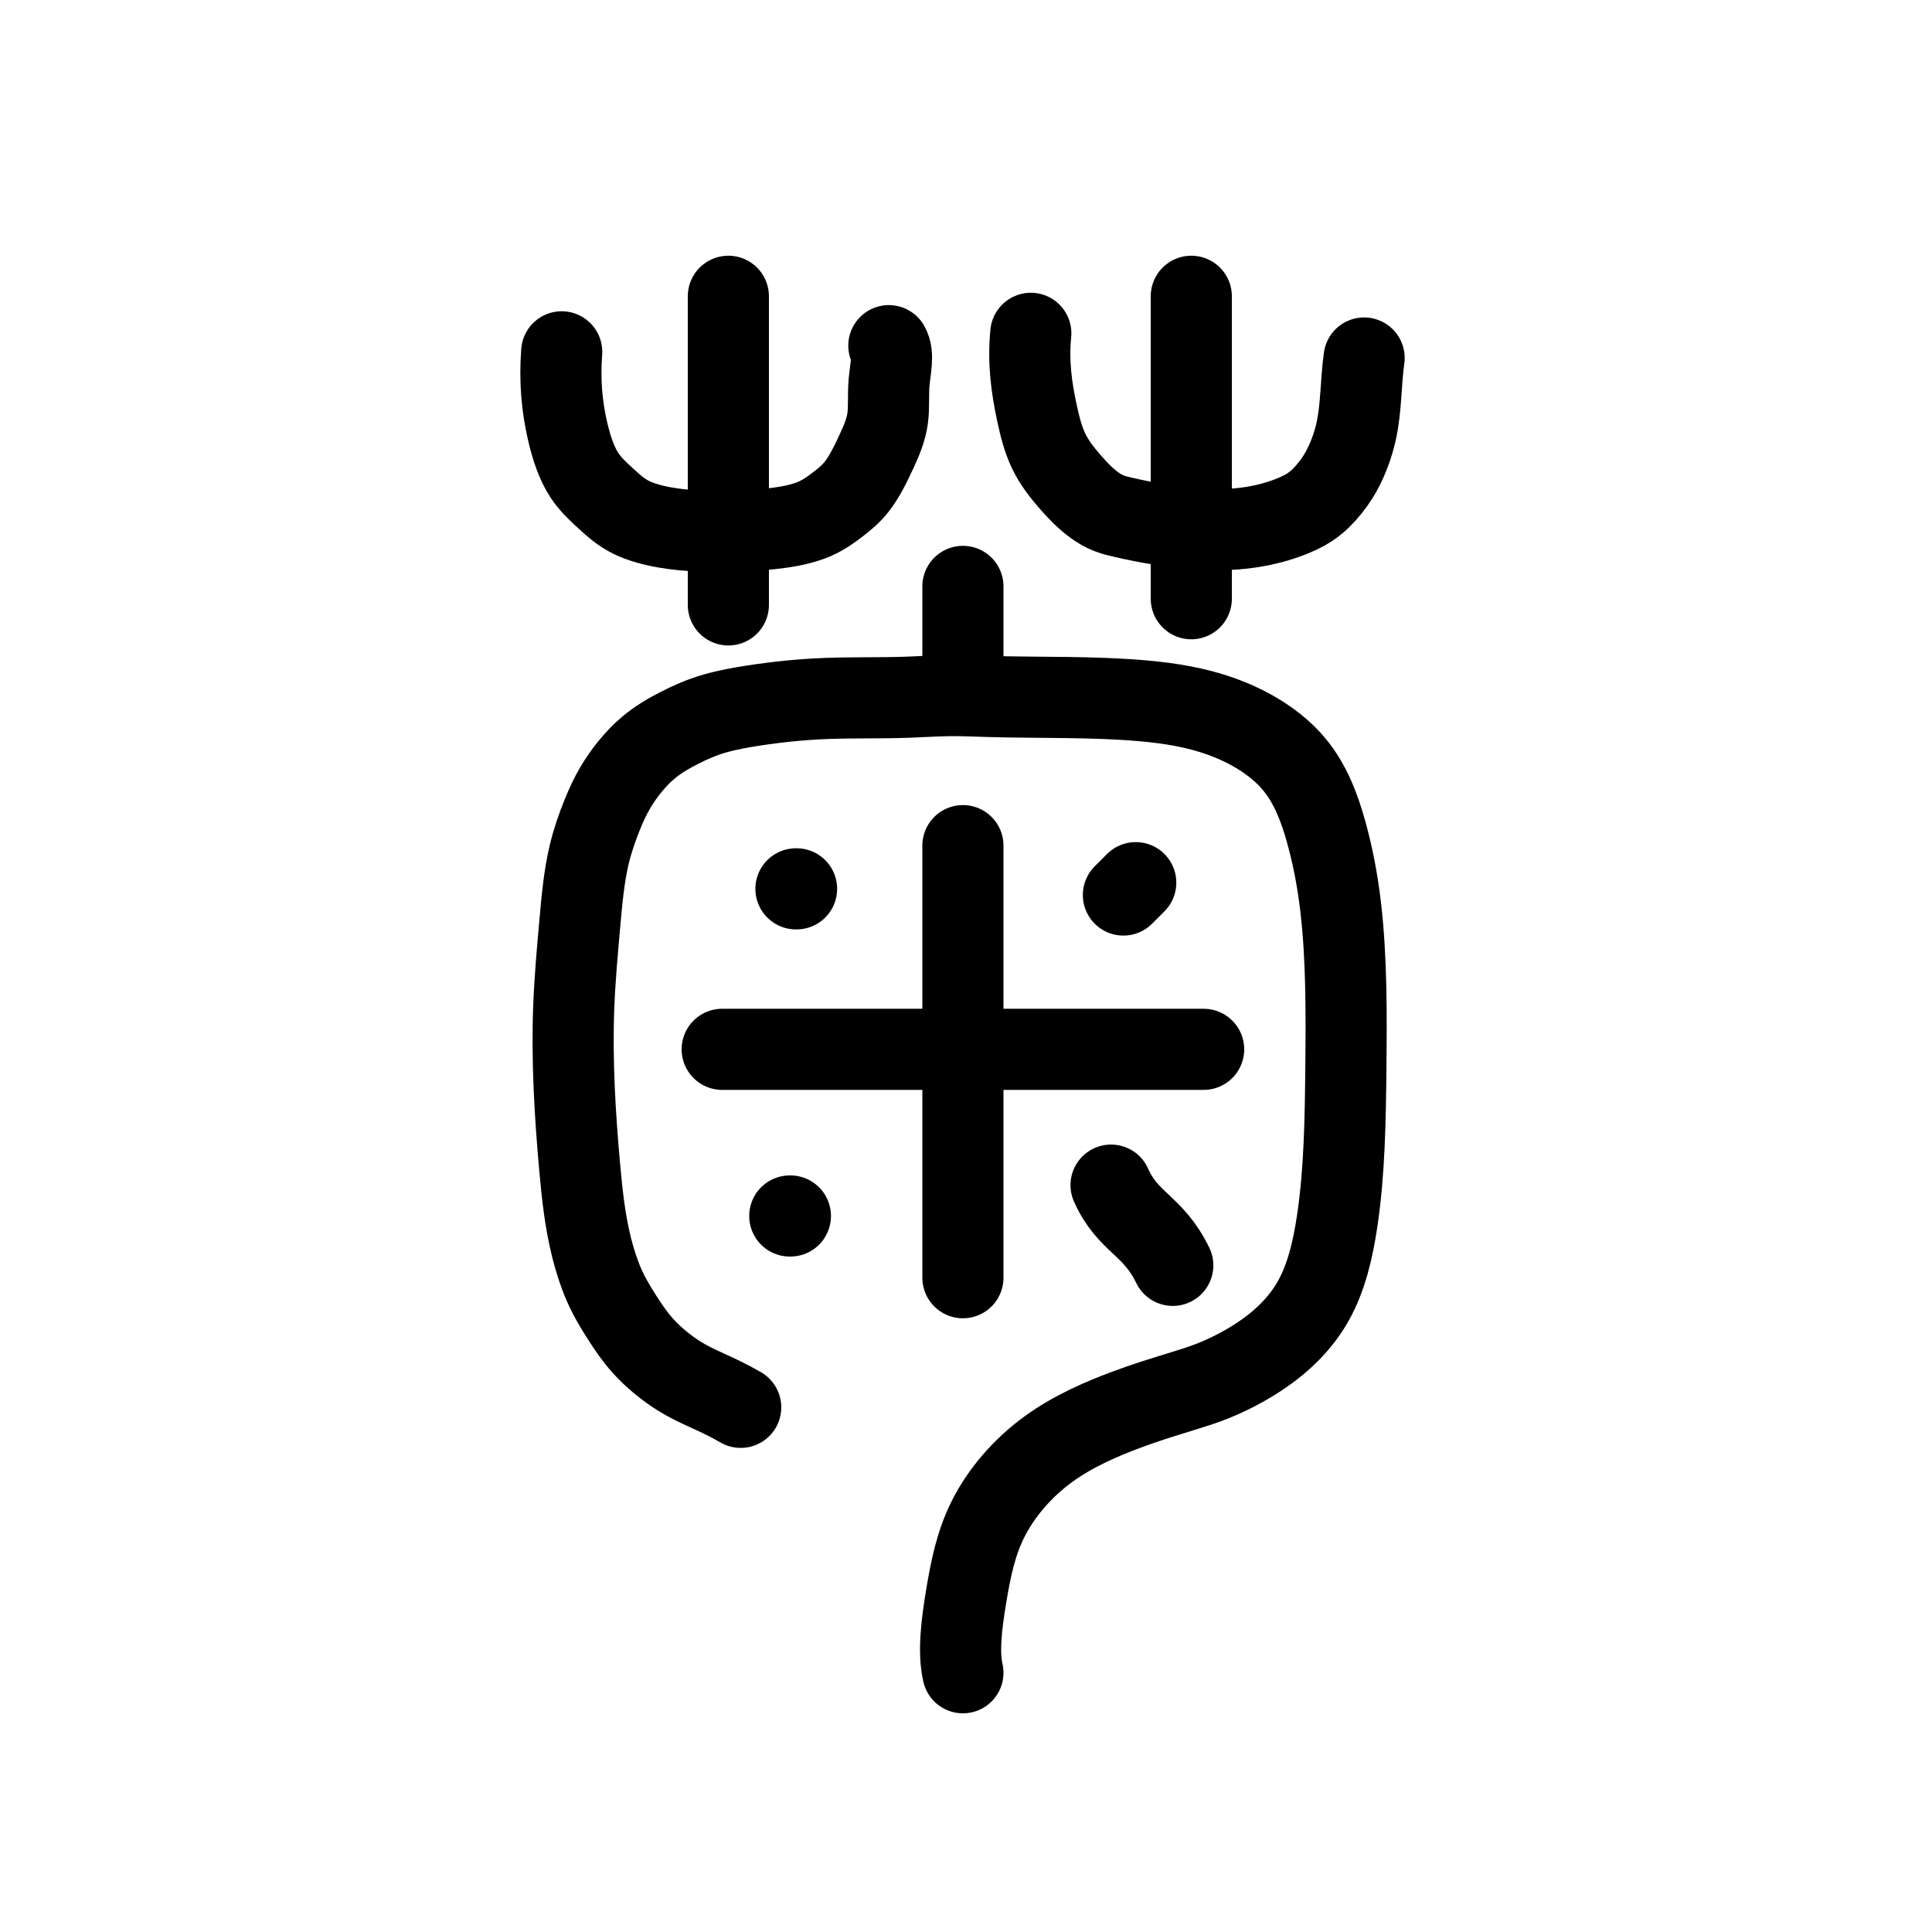
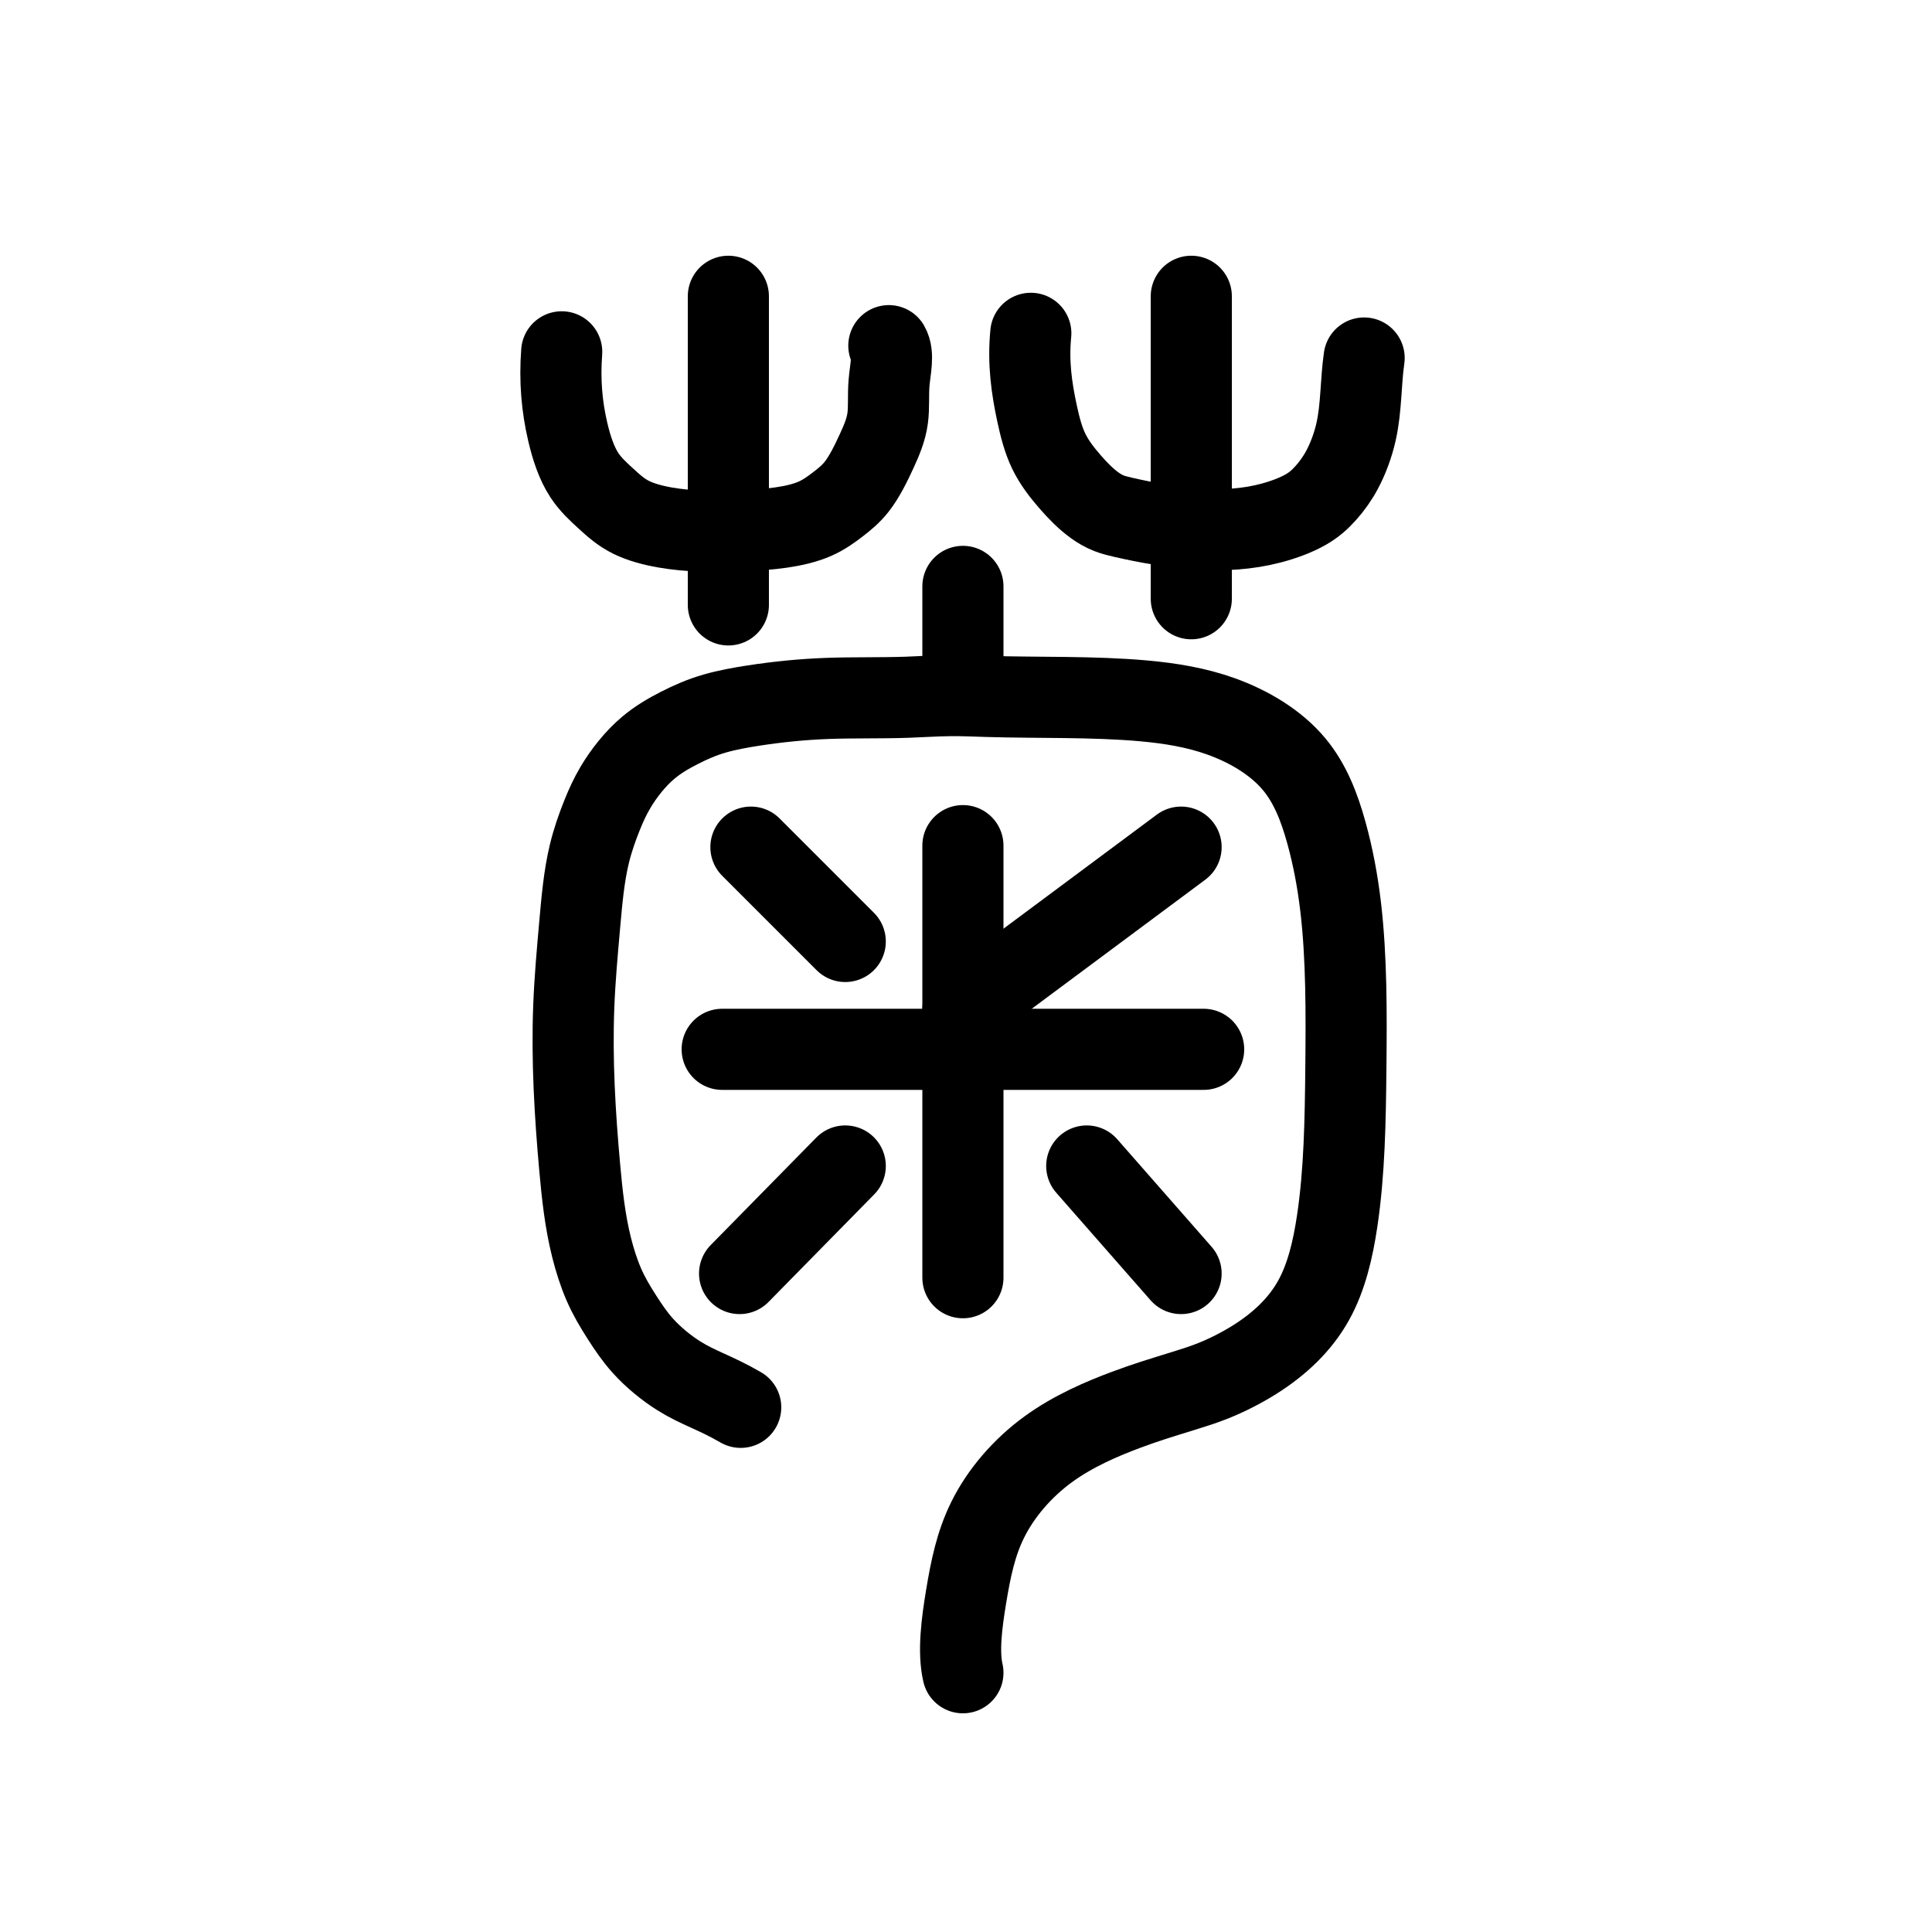
<svg xmlns="http://www.w3.org/2000/svg" viewBox="0 0 1024 1024">
  <g fill="none" stroke="black" stroke-width="43" stroke-linecap="round" stroke-linejoin="round">
    <path id="stroke-1" d="M 510.364,366.415 L 510.364,310.799" />
    <path id="stroke-2" d="M 297.712,186.479 C 296.57,201.792 297.776,215.504 300.949,229.017 C 302.898,237.32 305.59,245.548 309.74,251.865 C 312.97,256.781 317.083,260.54 320.955,264.081 C 325.182,267.946 329.122,271.553 334.626,274.257 C 339.67,276.733 346.027,278.452 352.615,279.599 C 365.367,281.816 378.986,281.889 392.547,281.349 C 407.2,280.766 421.785,279.468 432.096,274.87 C 436.707,272.814 440.464,270.098 444.036,267.36 C 447.607,264.621 450.993,261.86 454.062,257.963 C 458.068,252.878 461.535,245.858 464.691,238.984 C 467.277,233.352 469.653,227.818 470.481,221.636 C 471.256,215.852 470.675,209.502 471.209,202.983 C 471.815,195.564 473.864,187.926 471.105,183.208" />
    <path id="stroke-3" d="M 382.773,556.166 L 637.955,556.166" />
    <path id="stroke-4" d="M 386.045,157.035 L 386.045,320.613" />
    <path id="stroke-5" d="M 392.588,745.917 C 379.002,738.027 370.156,735.721 359.823,729.236 C 353.354,725.176 346.303,719.478 340.724,713.275 C 336.323,708.381 332.838,703.173 329.591,698.089 C 326.066,692.569 322.821,687.195 320.022,680.751 C 317.443,674.816 315.243,667.972 313.525,661.091 C 310.045,647.154 308.54,633.06 307.238,618.587 C 304.75,590.939 303,561.904 304.109,533.386 C 304.672,518.903 305.974,504.552 307.223,490.456 C 308.379,477.411 309.49,464.584 312.32,452.792 C 314.105,445.357 316.573,438.333 319.199,431.84 C 321.213,426.864 323.32,422.199 326.198,417.337 C 330.55,409.986 336.665,402.184 343.531,396.382 C 348.699,392.015 354.292,388.781 359.846,385.932 C 365.877,382.838 371.863,380.198 378.793,378.193 C 385.176,376.346 392.36,375.036 399.494,373.941 C 412.463,371.95 425.263,370.666 438.556,370.181 C 452.476,369.672 466.937,370.038 480.953,369.548 C 488.5,369.283 495.919,368.771 503.102,368.686 C 510.108,368.604 516.891,368.928 523.916,369.136 C 550.065,369.912 579.584,369.085 606.101,371.469 C 620.53,372.766 634.07,375.014 647.087,379.666 C 662.055,385.014 676.331,393.539 685.915,405.035 C 694.5,415.333 699.32,428.016 703.009,441.324 C 706.483,453.858 708.955,466.947 710.572,480.666 C 713.756,507.681 713.629,537.139 713.337,566.055 C 713.057,593.875 712.625,621.193 708.721,647.255 C 706.47,662.285 703.064,676.897 696.281,689.135 C 689.115,702.064 678.179,712.342 664.979,720.642 C 657.953,725.06 650.285,728.917 643.17,731.772 C 637.99,733.851 633.104,735.398 627.996,736.982 C 622.535,738.676 616.82,740.412 611.47,742.146 C 606.465,743.769 601.778,745.39 596.765,747.262 C 583.829,752.092 568.726,758.586 555.662,768.09 C 541.899,778.103 530.4,791.457 523.362,805.792 C 517.218,818.308 514.476,831.572 512.037,846.402 C 509.769,860.191 507.764,875.335 510.364,886.594" />
    <path id="stroke-6" d="M 510.364,448.204 L 510.364,677.214" />
    <path id="stroke-7" d="M 546.351,176.665 C 544.827,192.098 546.743,205.603 549.659,219.154 C 551.144,226.051 552.888,232.962 555.816,239.051 C 558.744,245.14 562.856,250.41 567.046,255.234 C 571.237,260.059 575.506,264.44 580.235,267.838 C 582.6,269.537 585.079,270.991 587.846,272.06 C 590.277,272.999 592.93,273.641 595.715,274.277 C 607.459,276.96 621.559,279.53 635.087,280.416 C 648.363,281.286 661.088,280.533 673.531,277.279 C 680.375,275.49 687.133,272.944 692.181,270.03 C 696.617,267.469 699.732,264.625 702.739,261.251 C 705.746,257.878 708.645,253.976 711.261,249.116 C 714.418,243.249 717.163,235.987 718.799,228.591 C 721.604,215.915 721.154,202.847 723.016,189.751" />
-     <path id="stroke-8" d="M 588.882,628.141 C 597.863,648.3 611.13,649.036 621.597,670.671" />
-     <path id="stroke-9" d="M 595.425,474.377 L 601.968,467.834" />
+     <path id="stroke-8" d="M 576,618 L 626,675" />
+     <path id="stroke-9" d="M 626,449 L 510.364,535" />
    <path id="stroke-10" d="M 631.412,157.035 L 631.412,317.342" />
-     <path id="stroke-11" d="M 418.597,644.498 L 418.924,644.498" />
-     <path id="stroke-12" d="M 421.868,471.105 L 422.195,471.105" />
+     <path id="stroke-11" d="M 392,675 L 448,618" />
+     <path id="stroke-12" d="M 398,449 L 448,499" />
  </g>
</svg>
